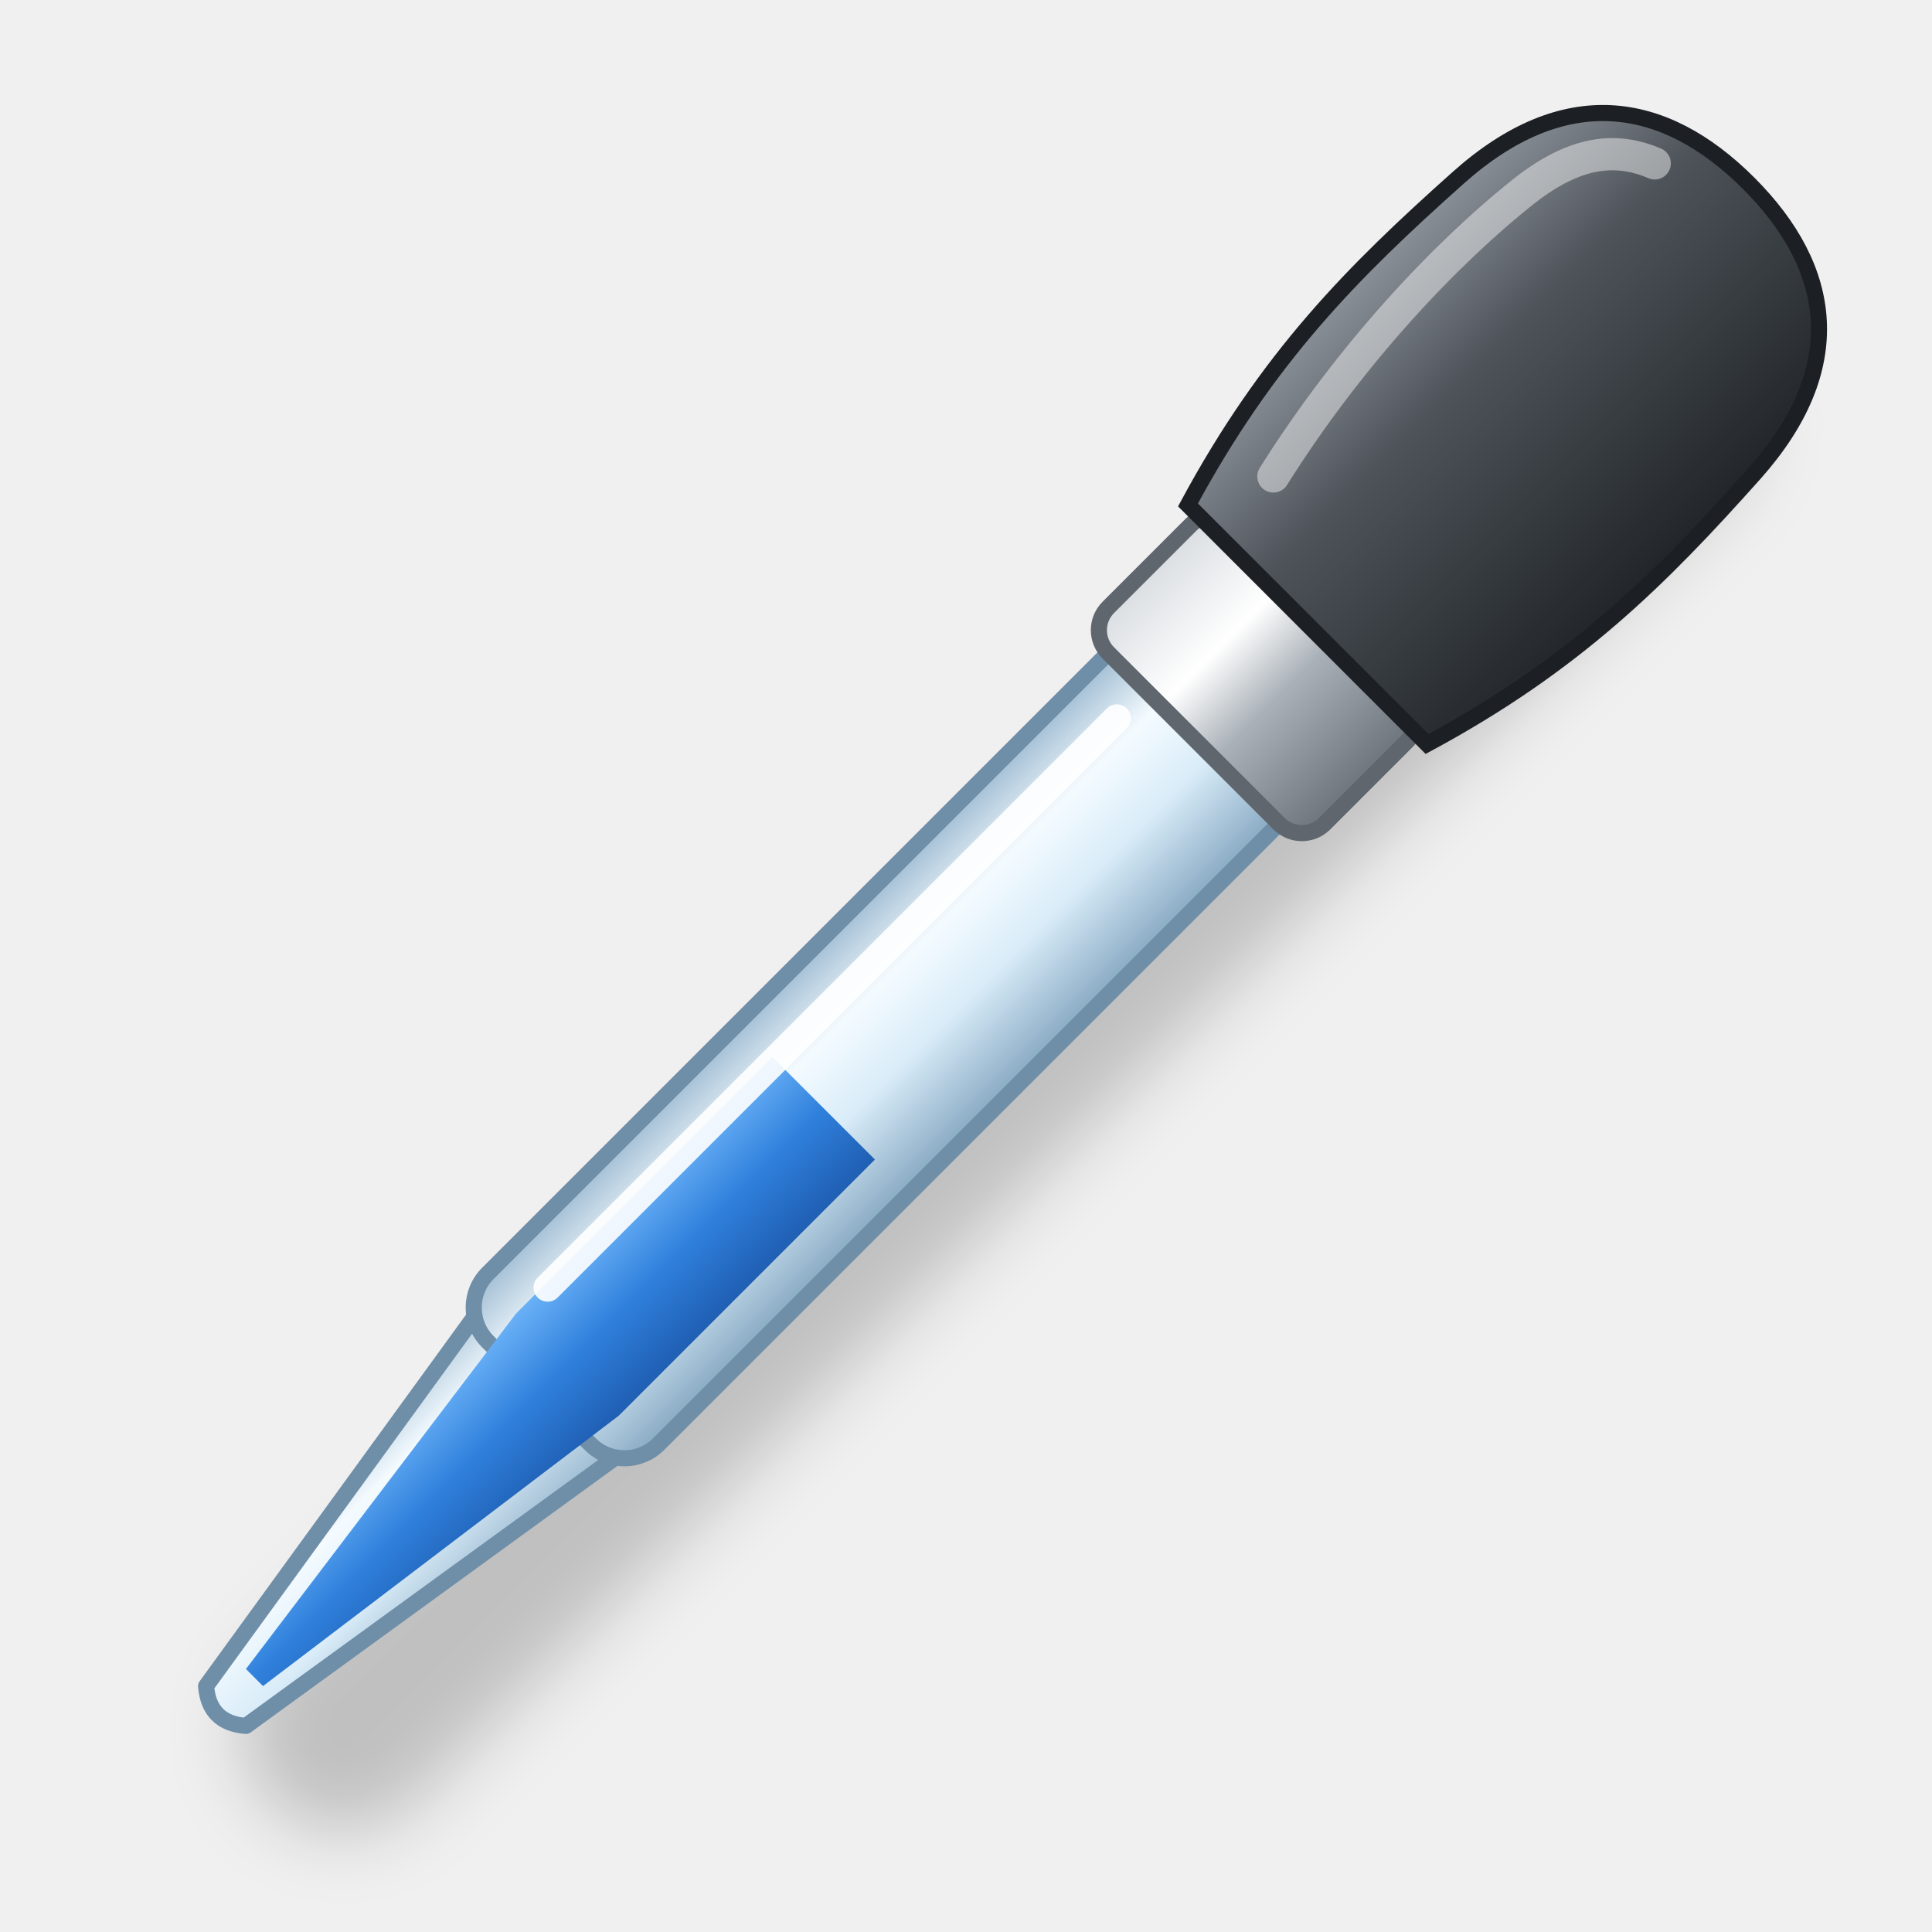
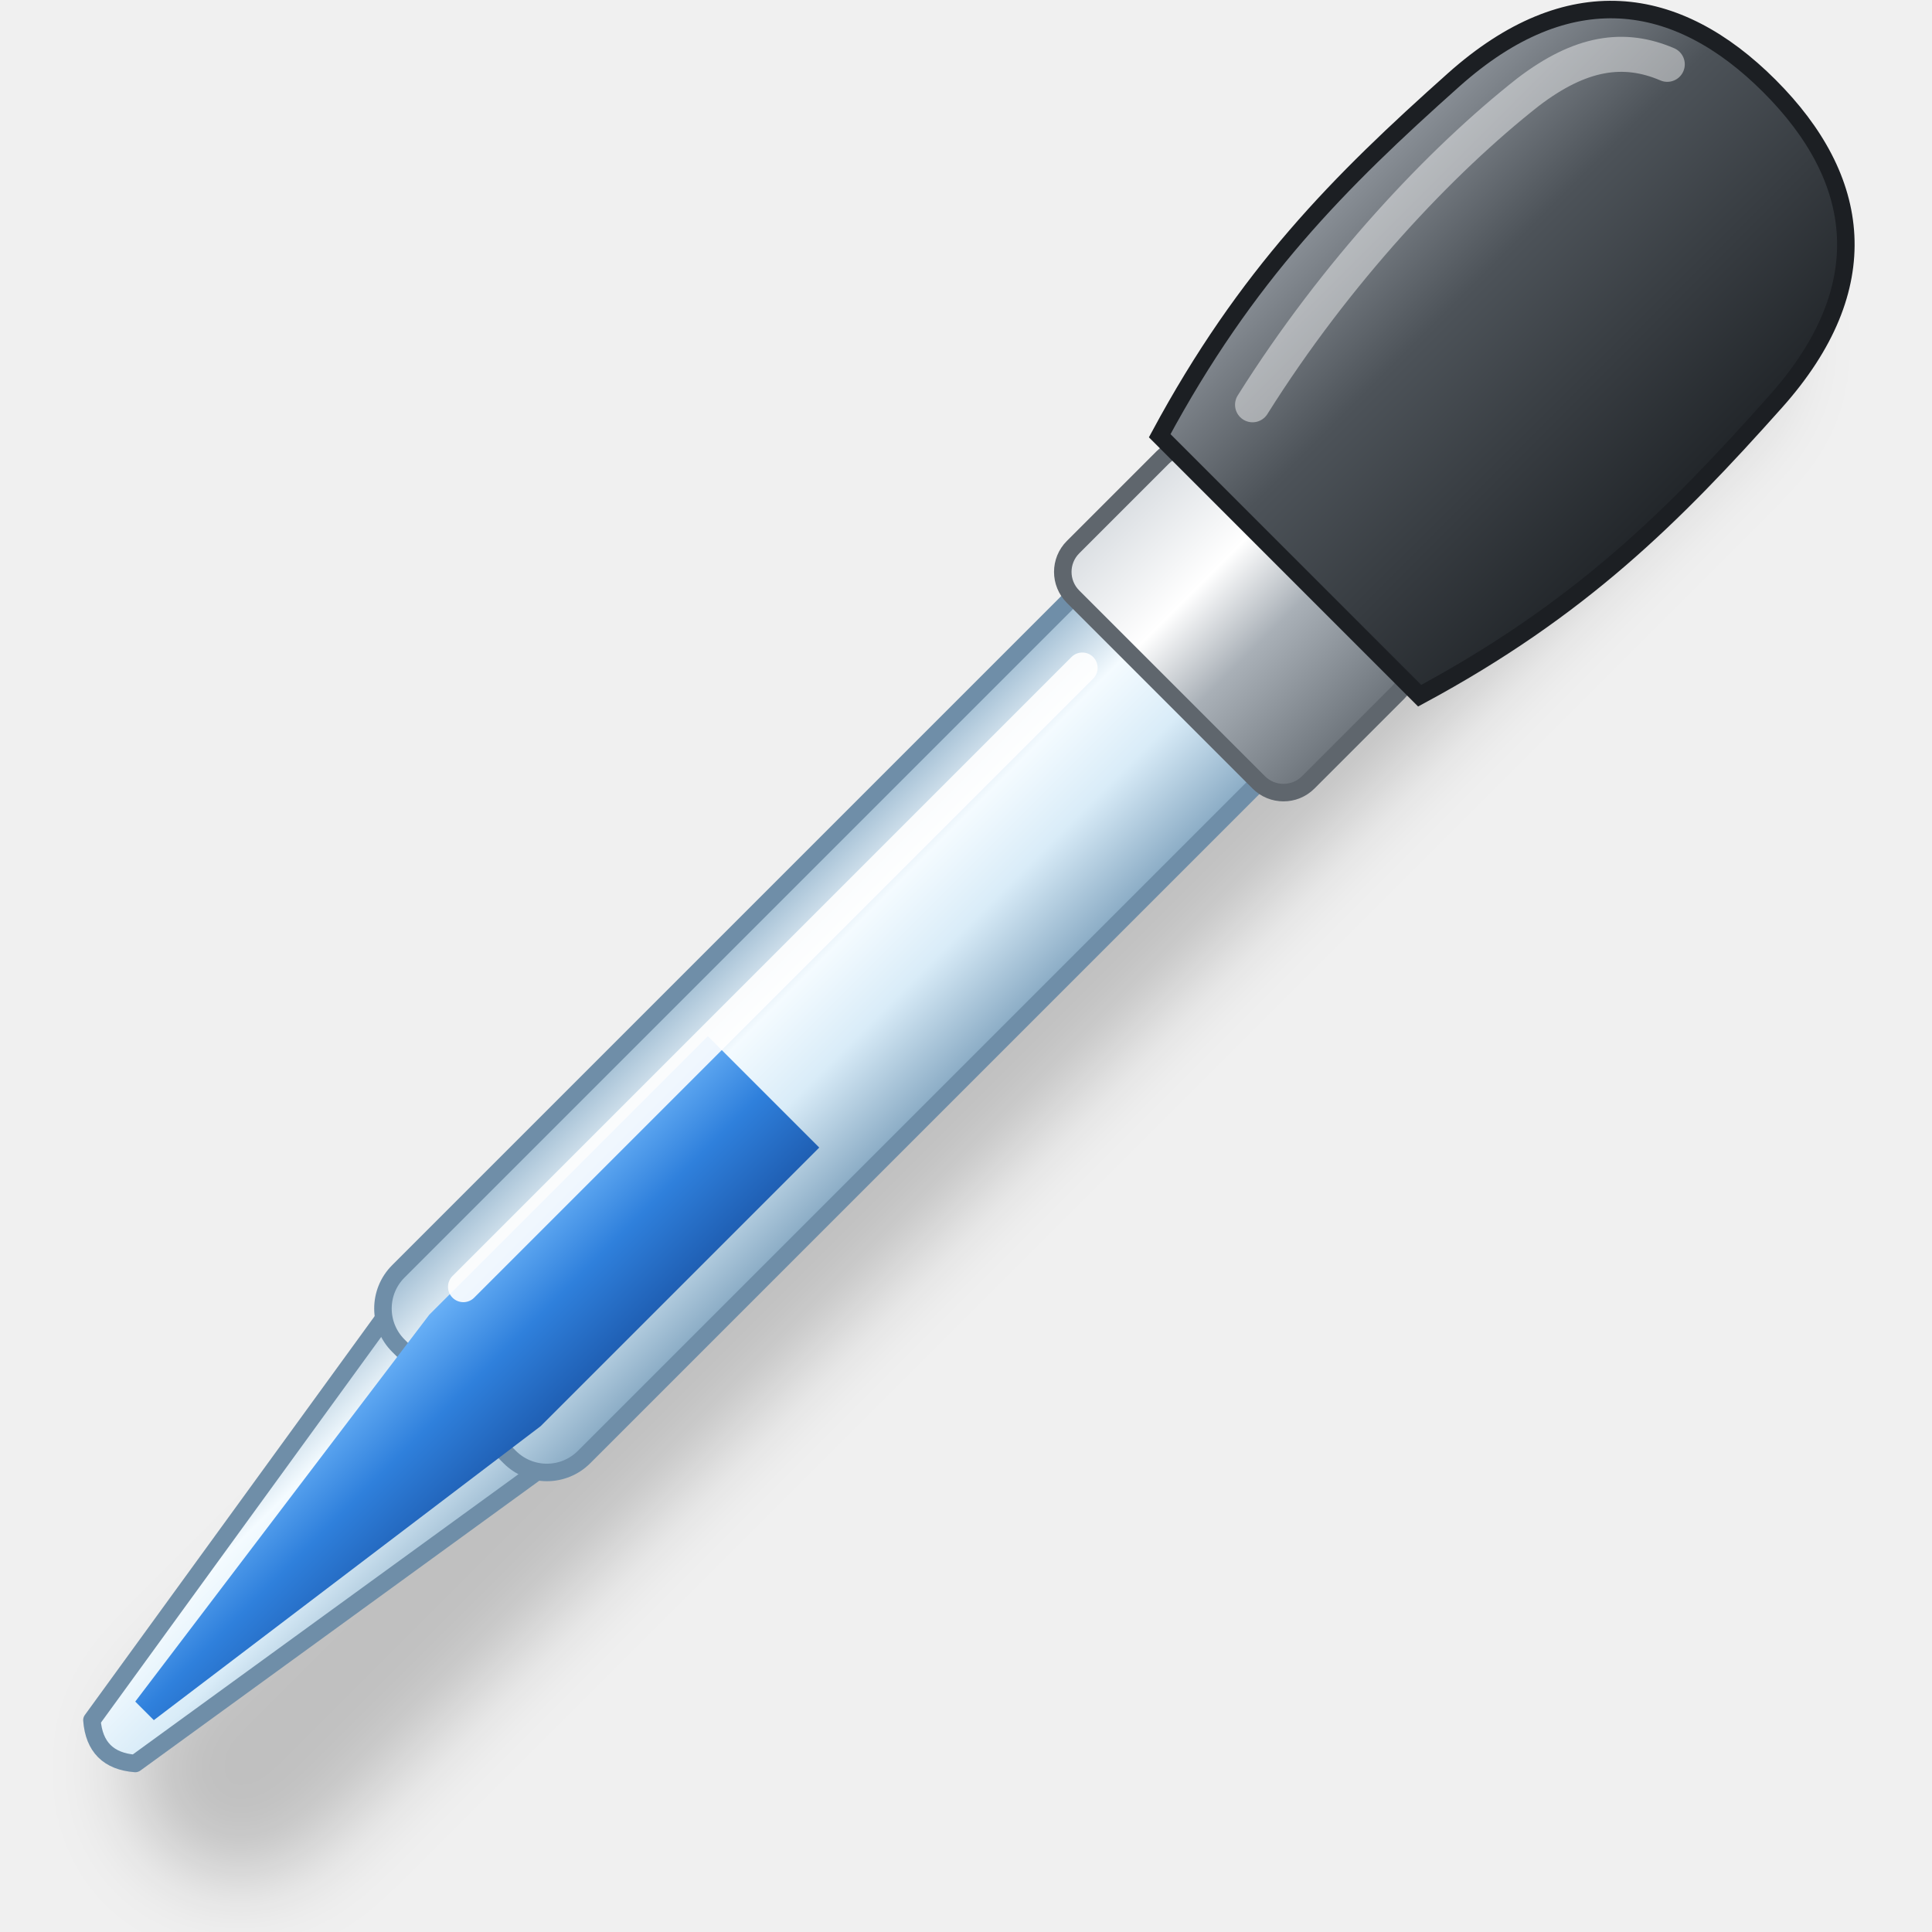
- <svg xmlns="http://www.w3.org/2000/svg" width="48" height="48" viewBox="0 0 48 48" fill="none">
+ <svg xmlns="http://www.w3.org/2000/svg" width="16" height="16" viewBox="3.02 2.59 44.14 44.14" fill="none">
  <defs>
    <linearGradient id="pipette-glass" gradientUnits="userSpaceOnUse" x1="0" y1="-3" x2="0" y2="3">
      <stop offset="0" stop-color="#9fbcd2" />
      <stop offset="0.3" stop-color="#f4fbff" />
      <stop offset="0.6" stop-color="#d9ecf8" />
      <stop offset="1" stop-color="#86a8c2" />
    </linearGradient>
    <linearGradient id="pipette-liquid" gradientUnits="userSpaceOnUse" x1="0" y1="-2.4" x2="0" y2="2.4">
      <stop offset="0" stop-color="#7cc0ff" />
      <stop offset="0.5" stop-color="#2f80dc" />
      <stop offset="1" stop-color="#1a54a6" />
    </linearGradient>
    <linearGradient id="pipette-collar" gradientUnits="userSpaceOnUse" x1="0" y1="-3.8" x2="0" y2="3.8">
      <stop offset="0" stop-color="#d9dde1" />
      <stop offset="0.35" stop-color="#ffffff" />
      <stop offset="0.6" stop-color="#a9b0b7" />
      <stop offset="1" stop-color="#6c737a" />
    </linearGradient>
    <linearGradient id="pipette-bulb" gradientUnits="userSpaceOnUse" x1="0" y1="-5.2" x2="0" y2="5.2">
      <stop offset="0" stop-color="#8a9097" />
      <stop offset="0.35" stop-color="#4d5359" />
      <stop offset="1" stop-color="#22262a" />
    </linearGradient>
    <filter id="pipette-blur" x="-20%" y="-20%" width="140%" height="140%">
      <feGaussianBlur stdDeviation="0.9" />
    </filter>
  </defs>
  <path d="M8.5 43L41 10.5" stroke="#000000" stroke-width="5" stroke-linecap="round" opacity="0.2" filter="url(#pipette-blur)" />
  <g transform="translate(24 24) rotate(-45)">
    <path d="M-26 -0.7Q-26.6 0 -26 0.7L-14 2.6V-2.6Z" fill="url(#pipette-glass)" stroke="#6f8ea8" stroke-width="0.4" stroke-linejoin="round" />
    <rect x="-15" y="-3" width="24" height="6" rx="1.2" fill="url(#pipette-glass)" stroke="#6f8ea8" stroke-width="0.4" />
    <path d="M-25 -0.3L-14 -1.8H-5V1.8H-14L-25 0.3Z" fill="url(#pipette-liquid)" />
    <path d="M-13 -1.7H7" stroke="#ffffff" stroke-width="0.7" stroke-linecap="round" opacity="0.9" />
    <rect x="8" y="-3.8" width="4.5" height="7.6" rx="0.8" fill="url(#pipette-collar)" stroke="#5f666d" stroke-width="0.4" />
    <path d="M12 -4.2C16 -5.4 19 -5.4 22.5 -5.2C26 -5 27.5 -3 27.5 0C27.5 3 26 5 22.5 5.2C19 5.4 16 5.4 12 4.2Z" fill="url(#pipette-bulb)" stroke="#1c1f23" stroke-width="0.4" />
    <path d="M14 -3.2C17.5 -4 21 -4.1 23.5 -3.8C25 -3.6 25.8 -3 26.2 -2" stroke="#ffffff" stroke-width="0.8" stroke-linecap="round" opacity="0.45" />
  </g>
</svg>
